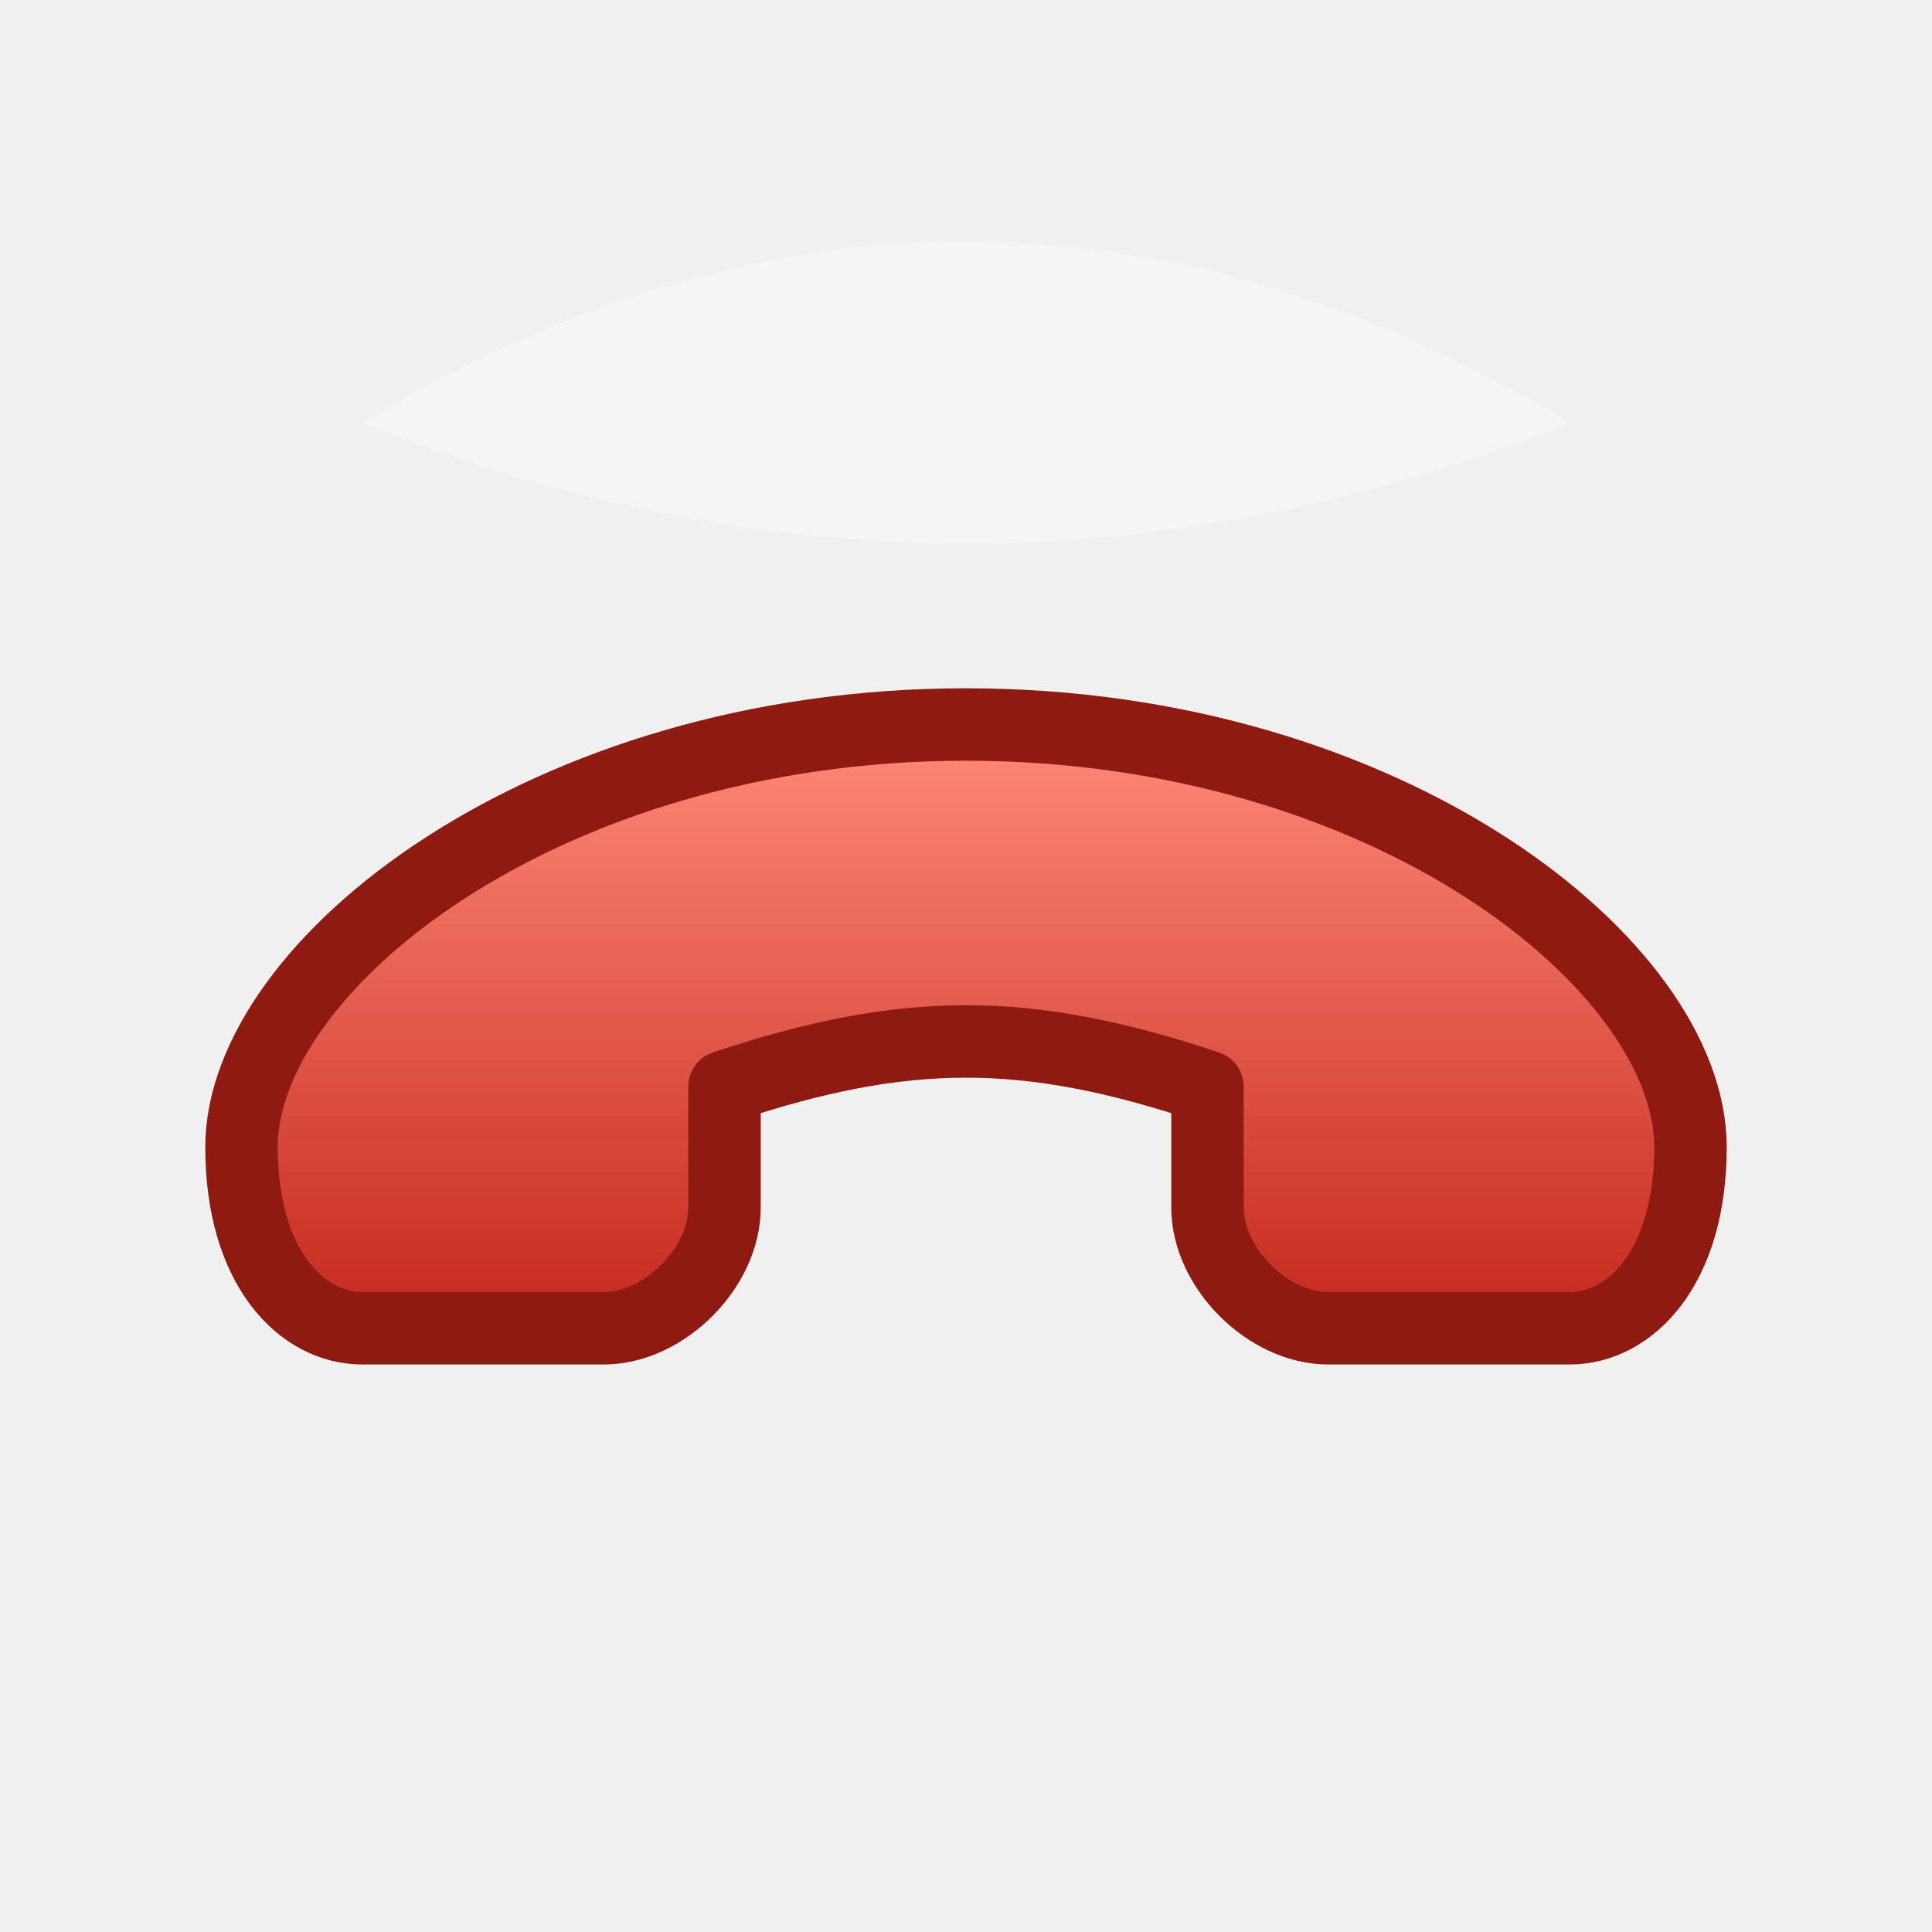
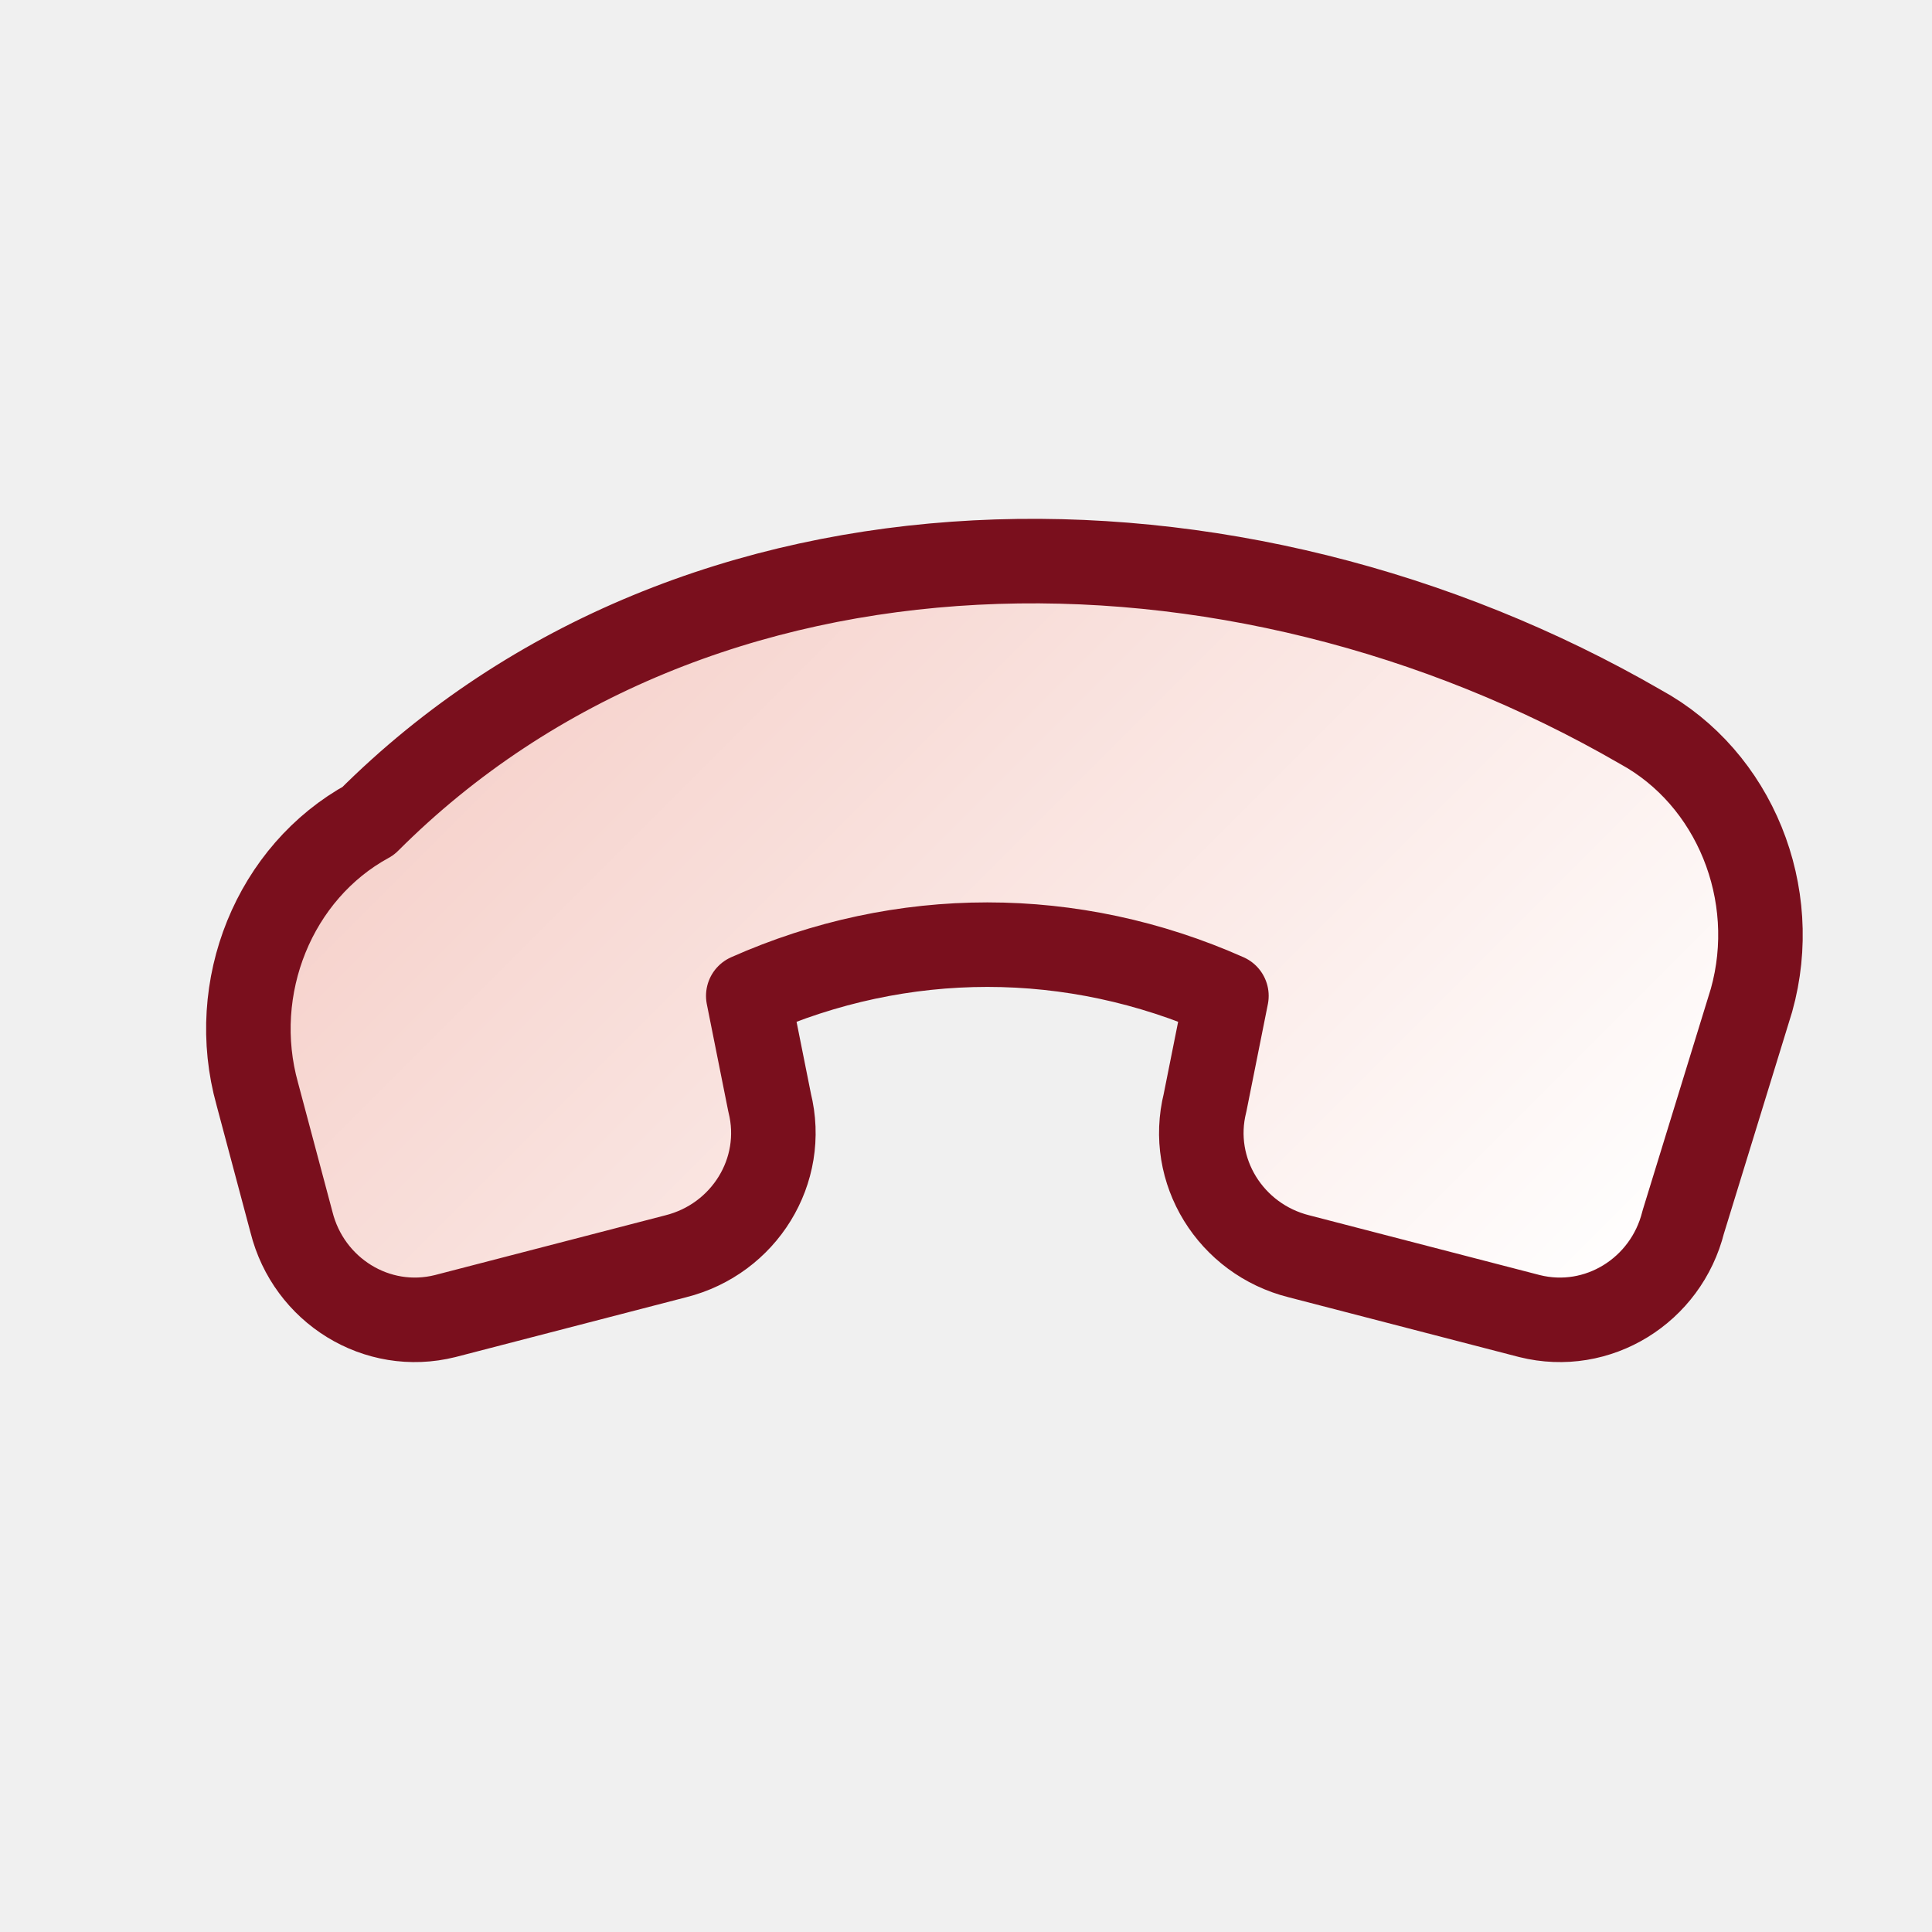
<svg xmlns="http://www.w3.org/2000/svg" width="32" height="32" viewBox="0 0 32 32">
  <defs>
    <linearGradient id="g" x1="0" y1="0" x2="0" y2="1">
-       <stop offset="0" stop-color="#ff8a78" />
-       <stop offset="1" stop-color="#c5281c" />
+       <stop offset="0" stop-color="#fff" />
+       <stop offset="1" stop-color="#f6d2cc" />
    </linearGradient>
  </defs>
-   <path d="M4 19c0-3 5-7 12-7s12 4 12 7c0 2-1 3-2 3h-4c-1 0-2-1-2-2v-2c-3-1-5-1-8 0v2c0 1-1 2-2 2H6c-1 0-2-1-2-3z" fill="url(#g)" stroke="#8f1a12" stroke-width="1.2" stroke-linejoin="round" />
-   <path d="M6 7q10-6 20 0-10 4-20 0z" fill="#fff" opacity=".35" />
+   <g transform="rotate(135 16 16)">
+     <path d="M10.6 4.6c1-.6 2.3-.3 2.9.7l2 3.4c.6 1 .3 2.3-.7 2.9l-1.5 1c1 2.6 3 4.6 5.6 5.6l1-1.5c.6-1 1.9-1.3 2.9-.7l3.4 2c1 .6 1.3 1.9.7 2.9l-1.1 1.9c-.9 1.6-2.8 2.4-4.5 1.9C13.6 24.7 7.3 18.4 5.3 10.9c-.5-1.7.3-3.6 1.9-4.5z" fill="url(#g)" stroke="#7a0f1d" stroke-width="1.4" stroke-linejoin="round" />
+   </g>
</svg>
